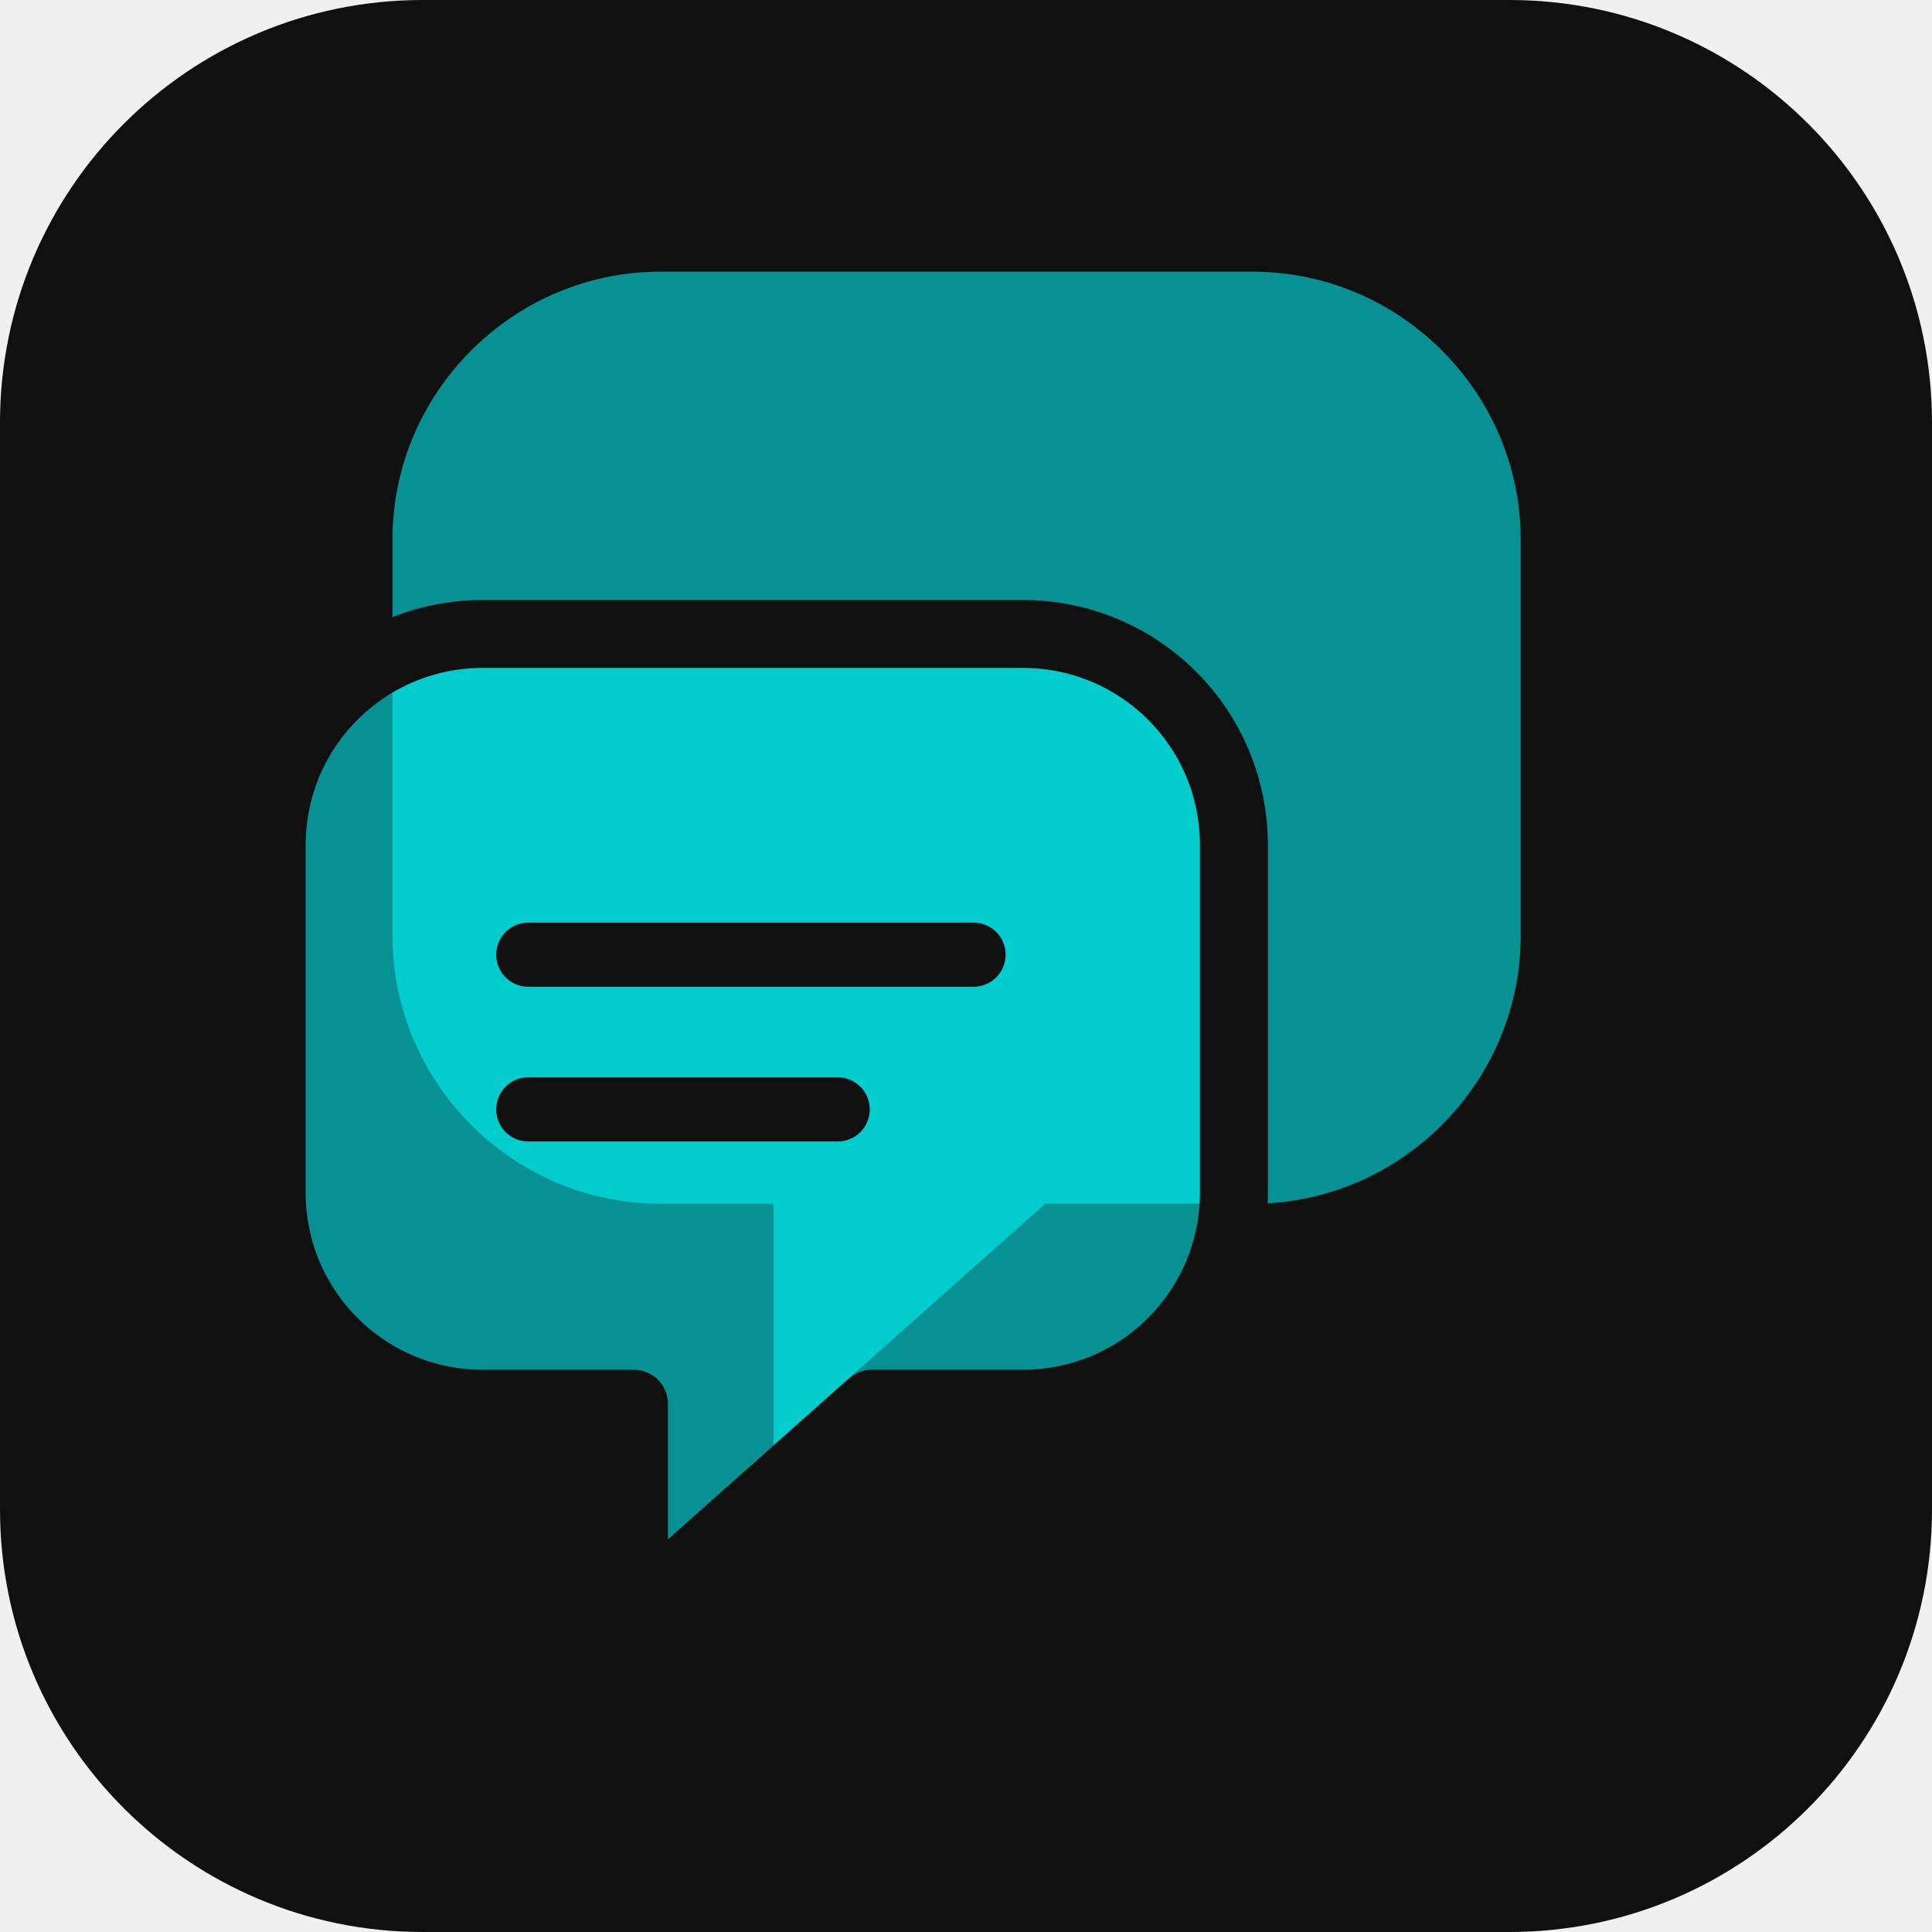
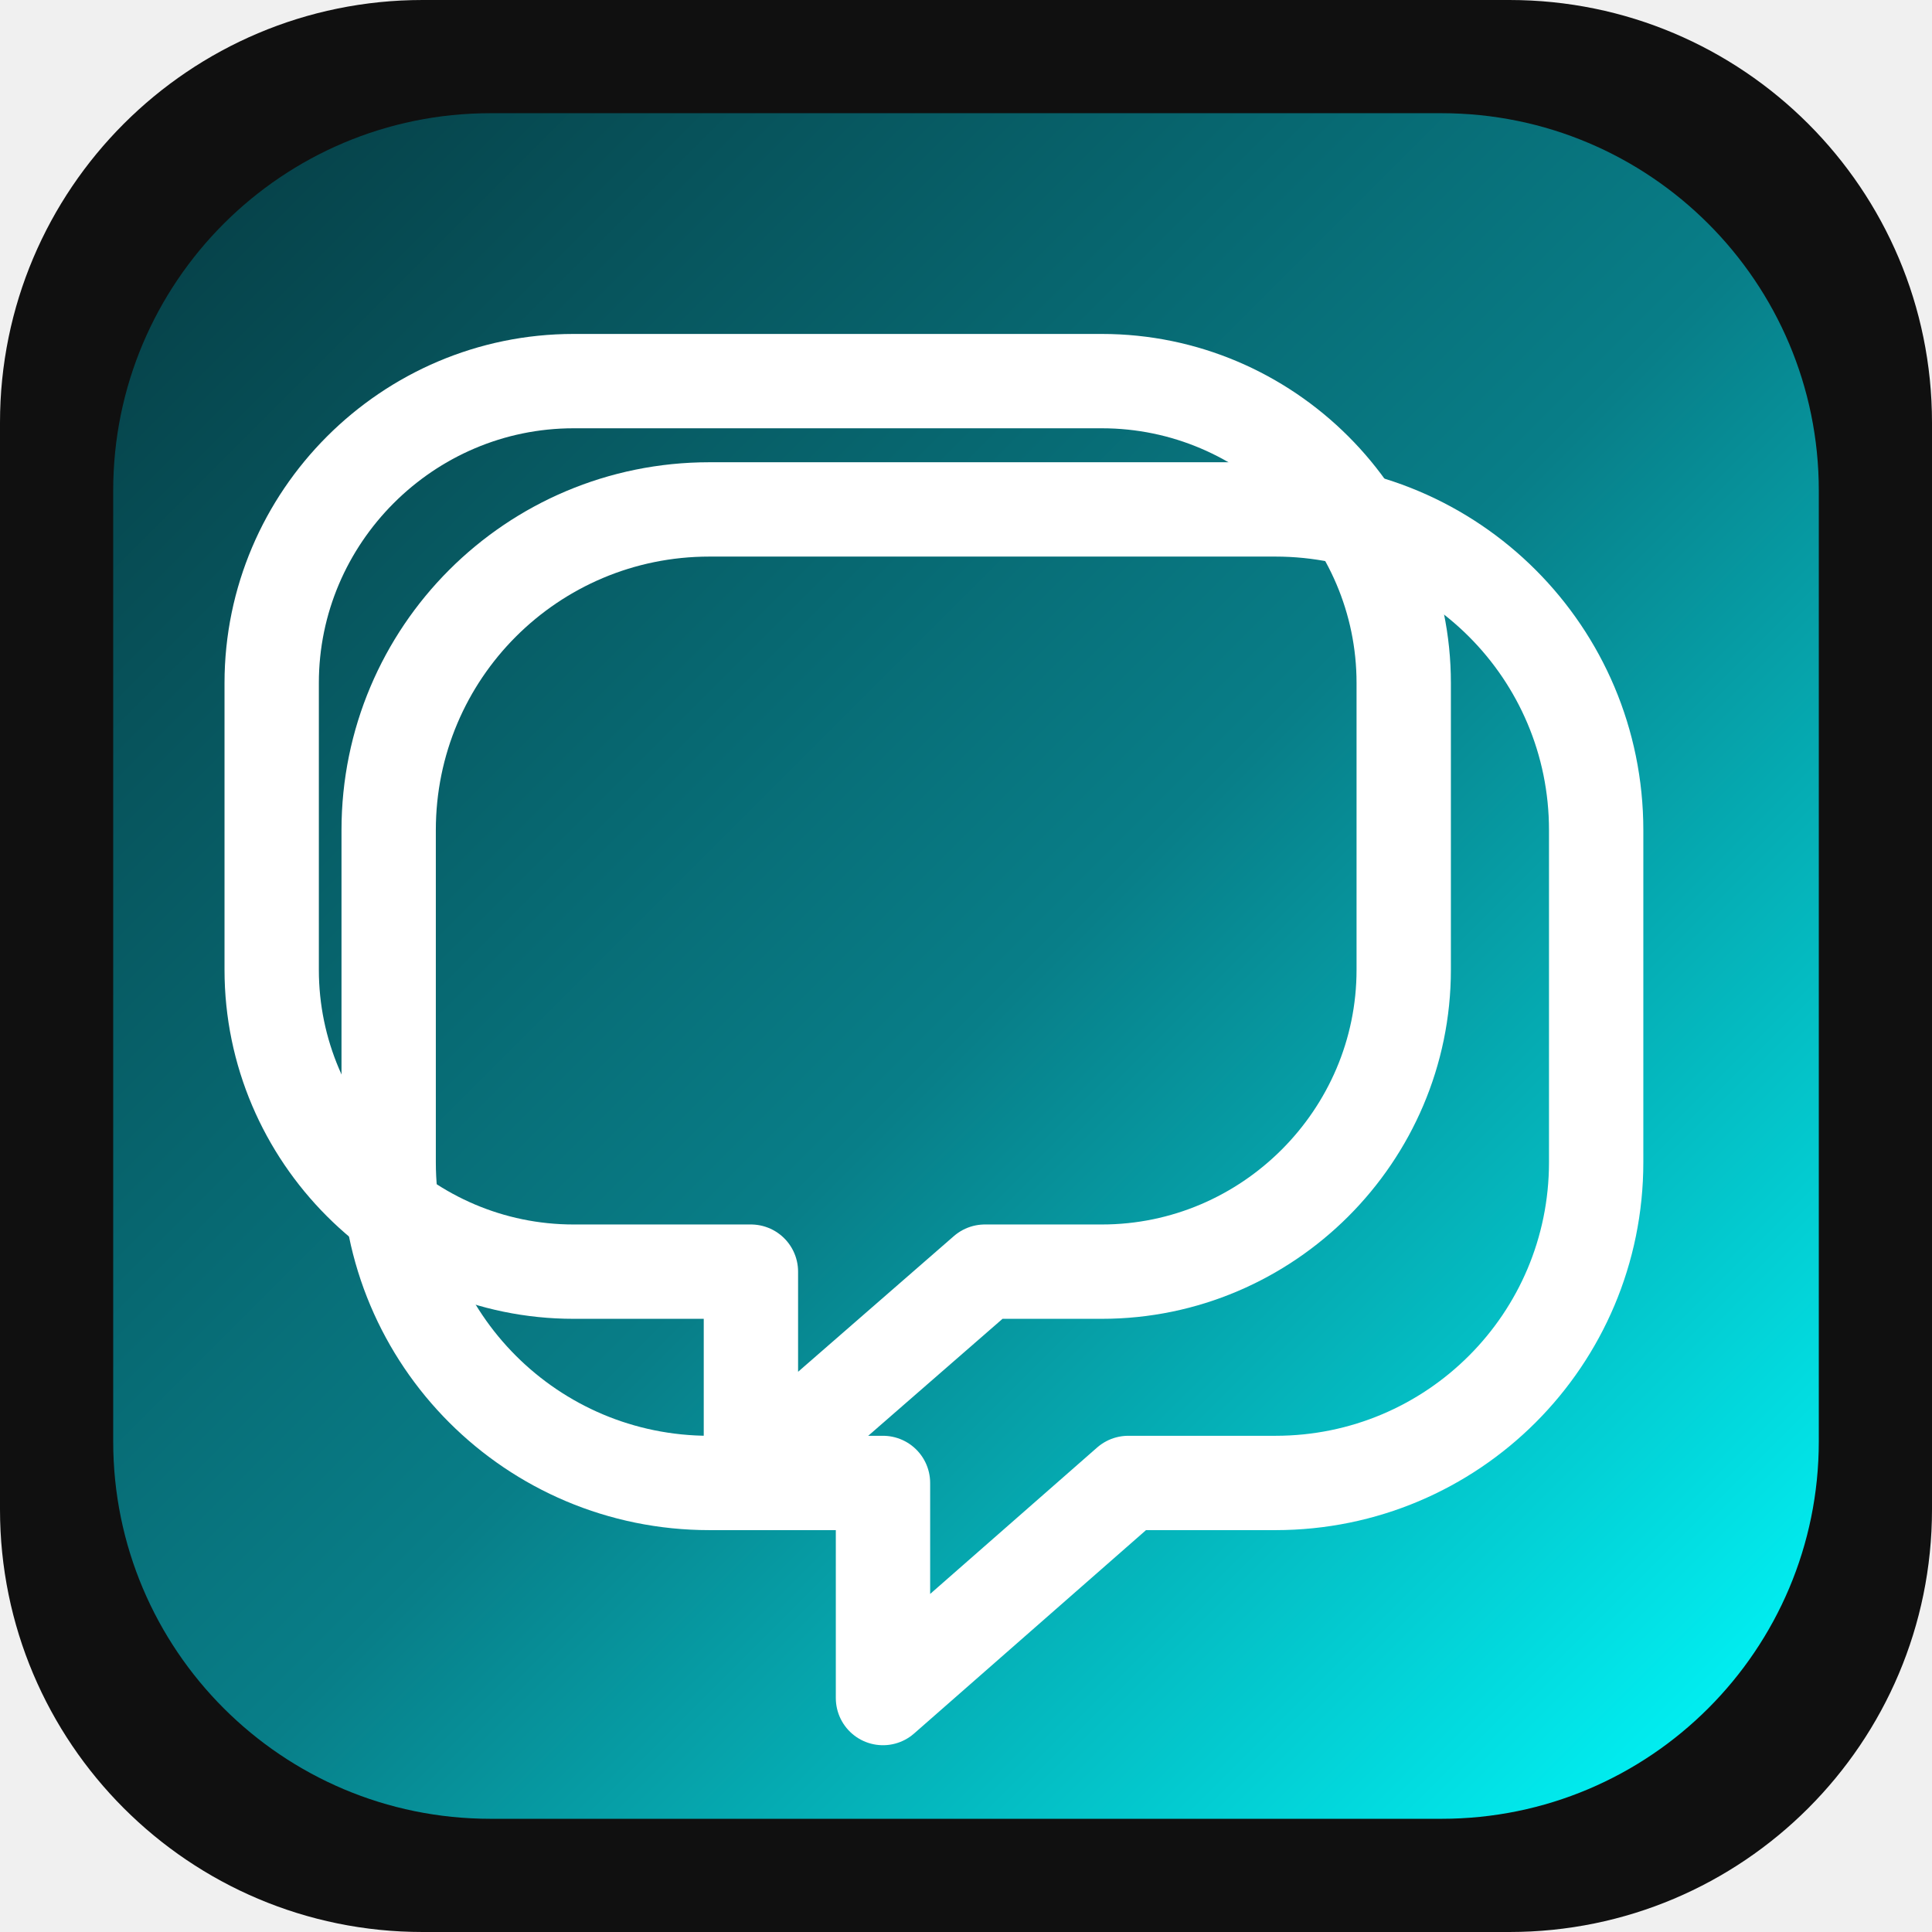
- <svg xmlns="http://www.w3.org/2000/svg" viewBox="0 0 512 512">
+ <svg xmlns="http://www.w3.org/2000/svg" viewBox="0 0 512 512" role="img" aria-labelledby="title">
+   <defs>
+     <linearGradient id="icon-bg" x1="0" y1="0" x2="1" y2="1">
+       <stop offset="0" stop-color="#063c43" />
+       <stop offset="0.52" stop-color="#087e88" />
+       <stop offset="1" stop-color="#00fdff" />
+     </linearGradient>
+   </defs>
  <rect width="512" height="512" rx="112" fill="#101010" />
-   <path d="M104 143c0-39 32-71 71-71h157c39 0 71 32 71 71v105c0 39-32 71-71 71h-55l-72 64v-64h-30c-39 0-71-32-71-71V143Z" fill="#00fdff8b" />
-   <path d="M72 224c0-31 25-56 56-56h143c31 0 56 25 56 56v92c0 31-25 56-56 56h-40l-63 56v-56h-40c-31 0-56-25-56-56v-92Z" fill="#00fdff8b" stroke="#101010" stroke-width="18" stroke-linejoin="round" />
-   <path d="M140 253h118M140 294h82" stroke="#101010" stroke-width="17" stroke-linecap="round" />
+   <rect x="30" y="30" width="452" height="452" rx="100" fill="url(#icon-bg)" />
+   <g fill="none" stroke="#fff" stroke-width="25" stroke-linecap="round" stroke-linejoin="round">
+     <path d="M103 220c0-47 38-85 85-85h150c47 0 85 38 85 85v88c0 47-38 85-85 85h-39l-65 57v-57h-46c-47 0-85-38-85-85z" />
+     <path d="M72 181c0-44 36-80 80-80h140c44 0 80 36 80 80v76c0 44-36 80-80 80h-31l-62 54v-54h-47c-44 0-80-36-80-80z" />
+   </g>
</svg>
